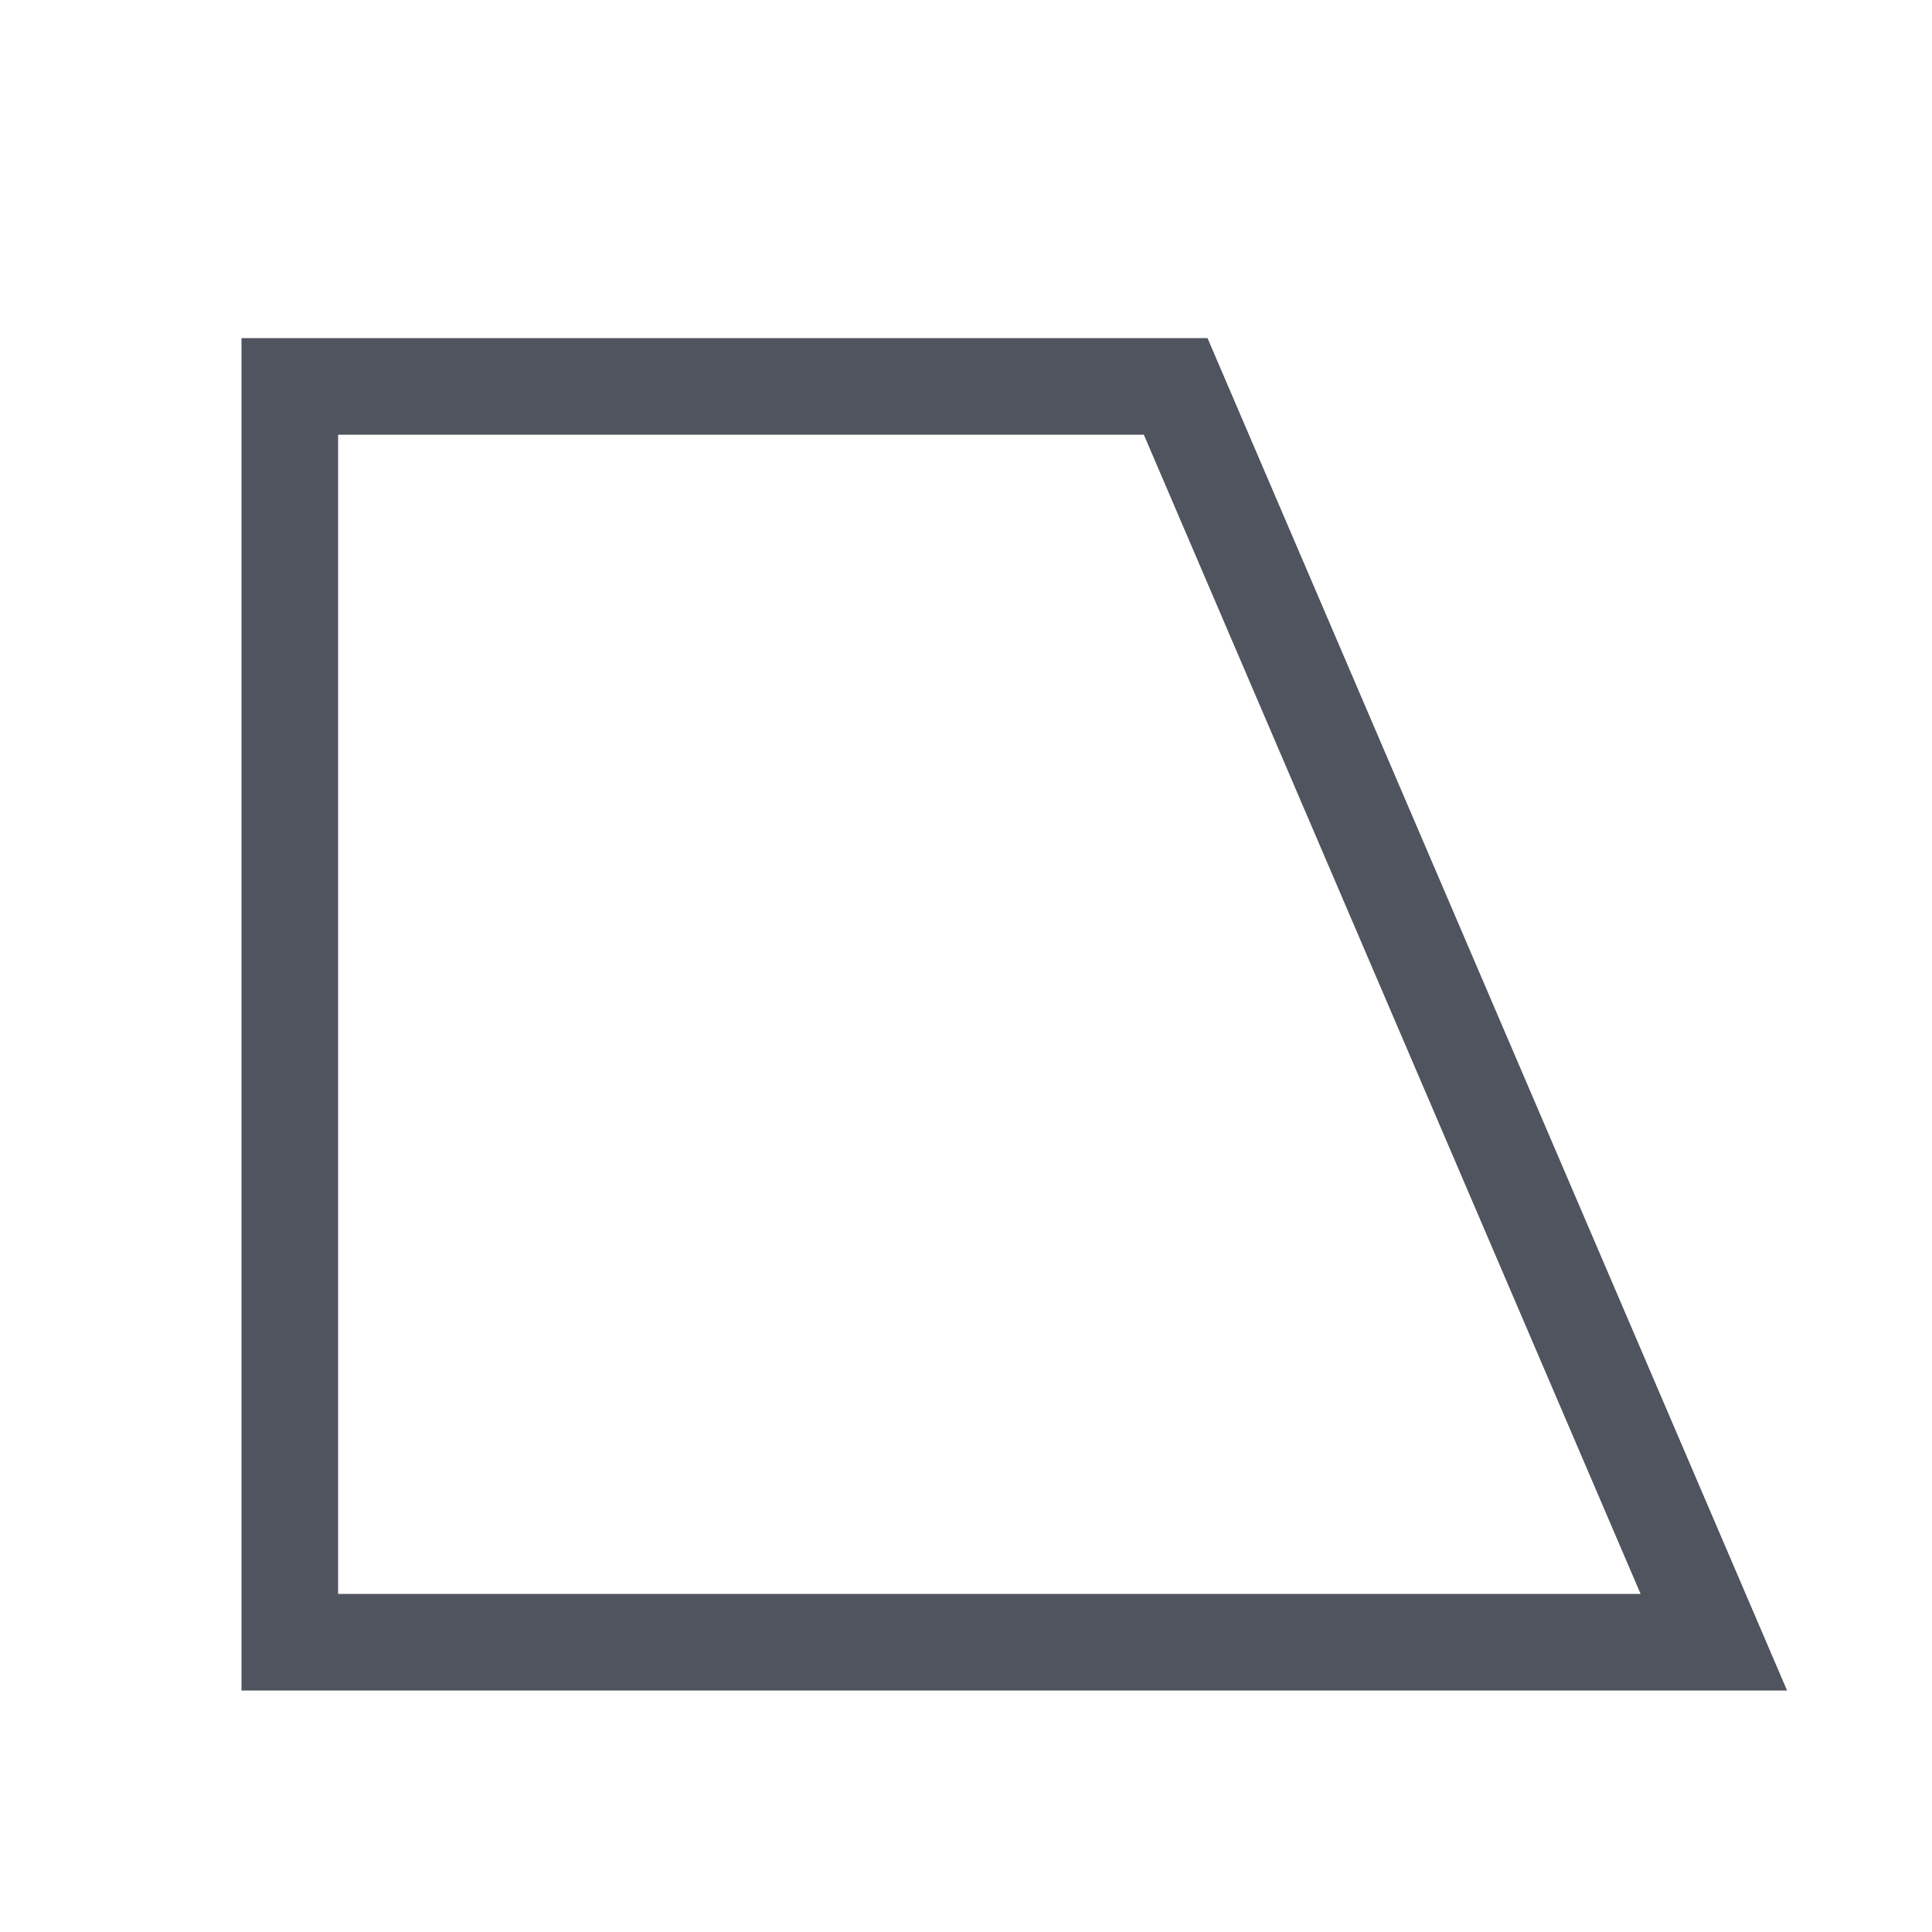
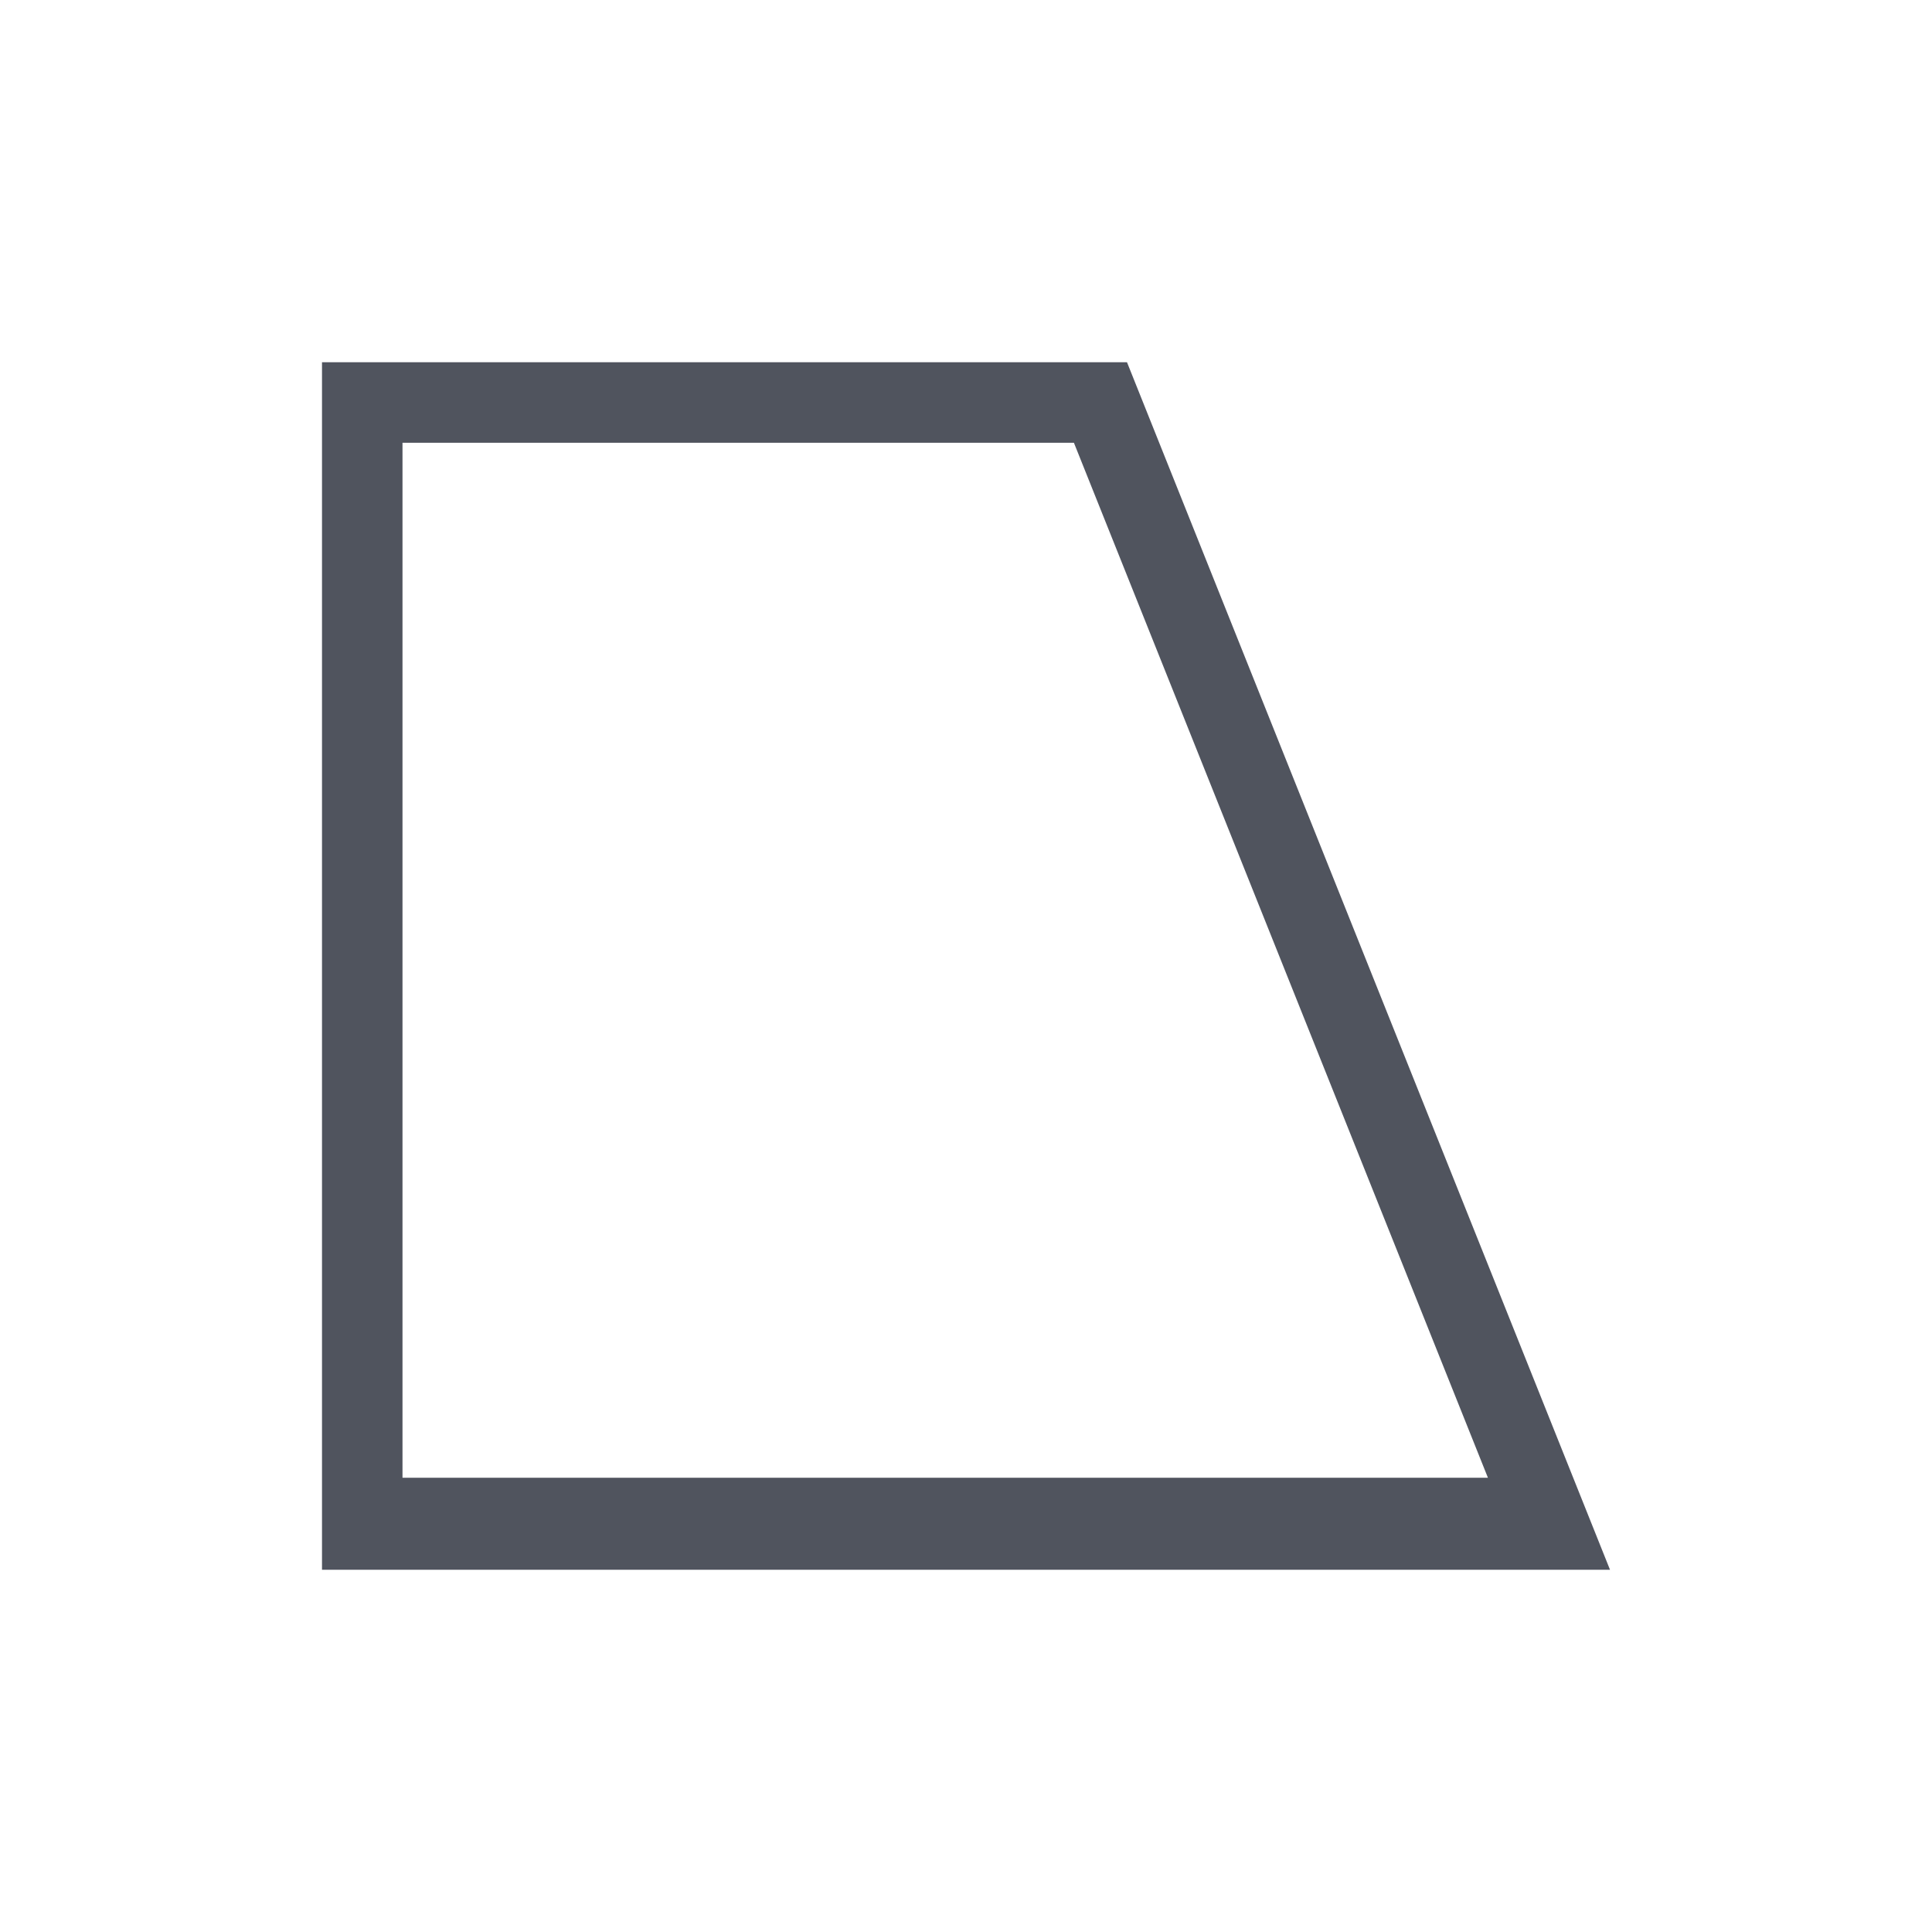
- <svg xmlns="http://www.w3.org/2000/svg" width="40px" height="40px" viewBox="0 0 40 40" version="1.1">
-   <g id="01-icon/形状工具/浅色/10-直角梯形" stroke="none" stroke-width="1" fill="none" fill-rule="evenodd">
-     <path d="M6,8 L6,34 L35.483,34 L24.341,8 L6,8 Z" id="矩形" stroke="#50545E" stroke-width="2" />
+ <svg xmlns="http://www.w3.org/2000/svg" width="48px" height="48px" viewBox="0 0 48 48" version="1.1">
+   <g id="01-通用/01-图标/48px/graphic12" stroke="none" stroke-width="1" fill="none" fill-rule="evenodd">
+     <g id="01-icon/形状工具/浅色/10-直角梯形" transform="translate(8, 9)" fill="#50545E" fill-rule="nonzero">
+       <path d="M20,0 L32,30 L0,30 L0,0 L20,0 Z M18.681,2 L2,2 L2,27.714 L28.967,27.714 L18.681,2 Z" id="矩形" />
+     </g>
  </g>
</svg>
